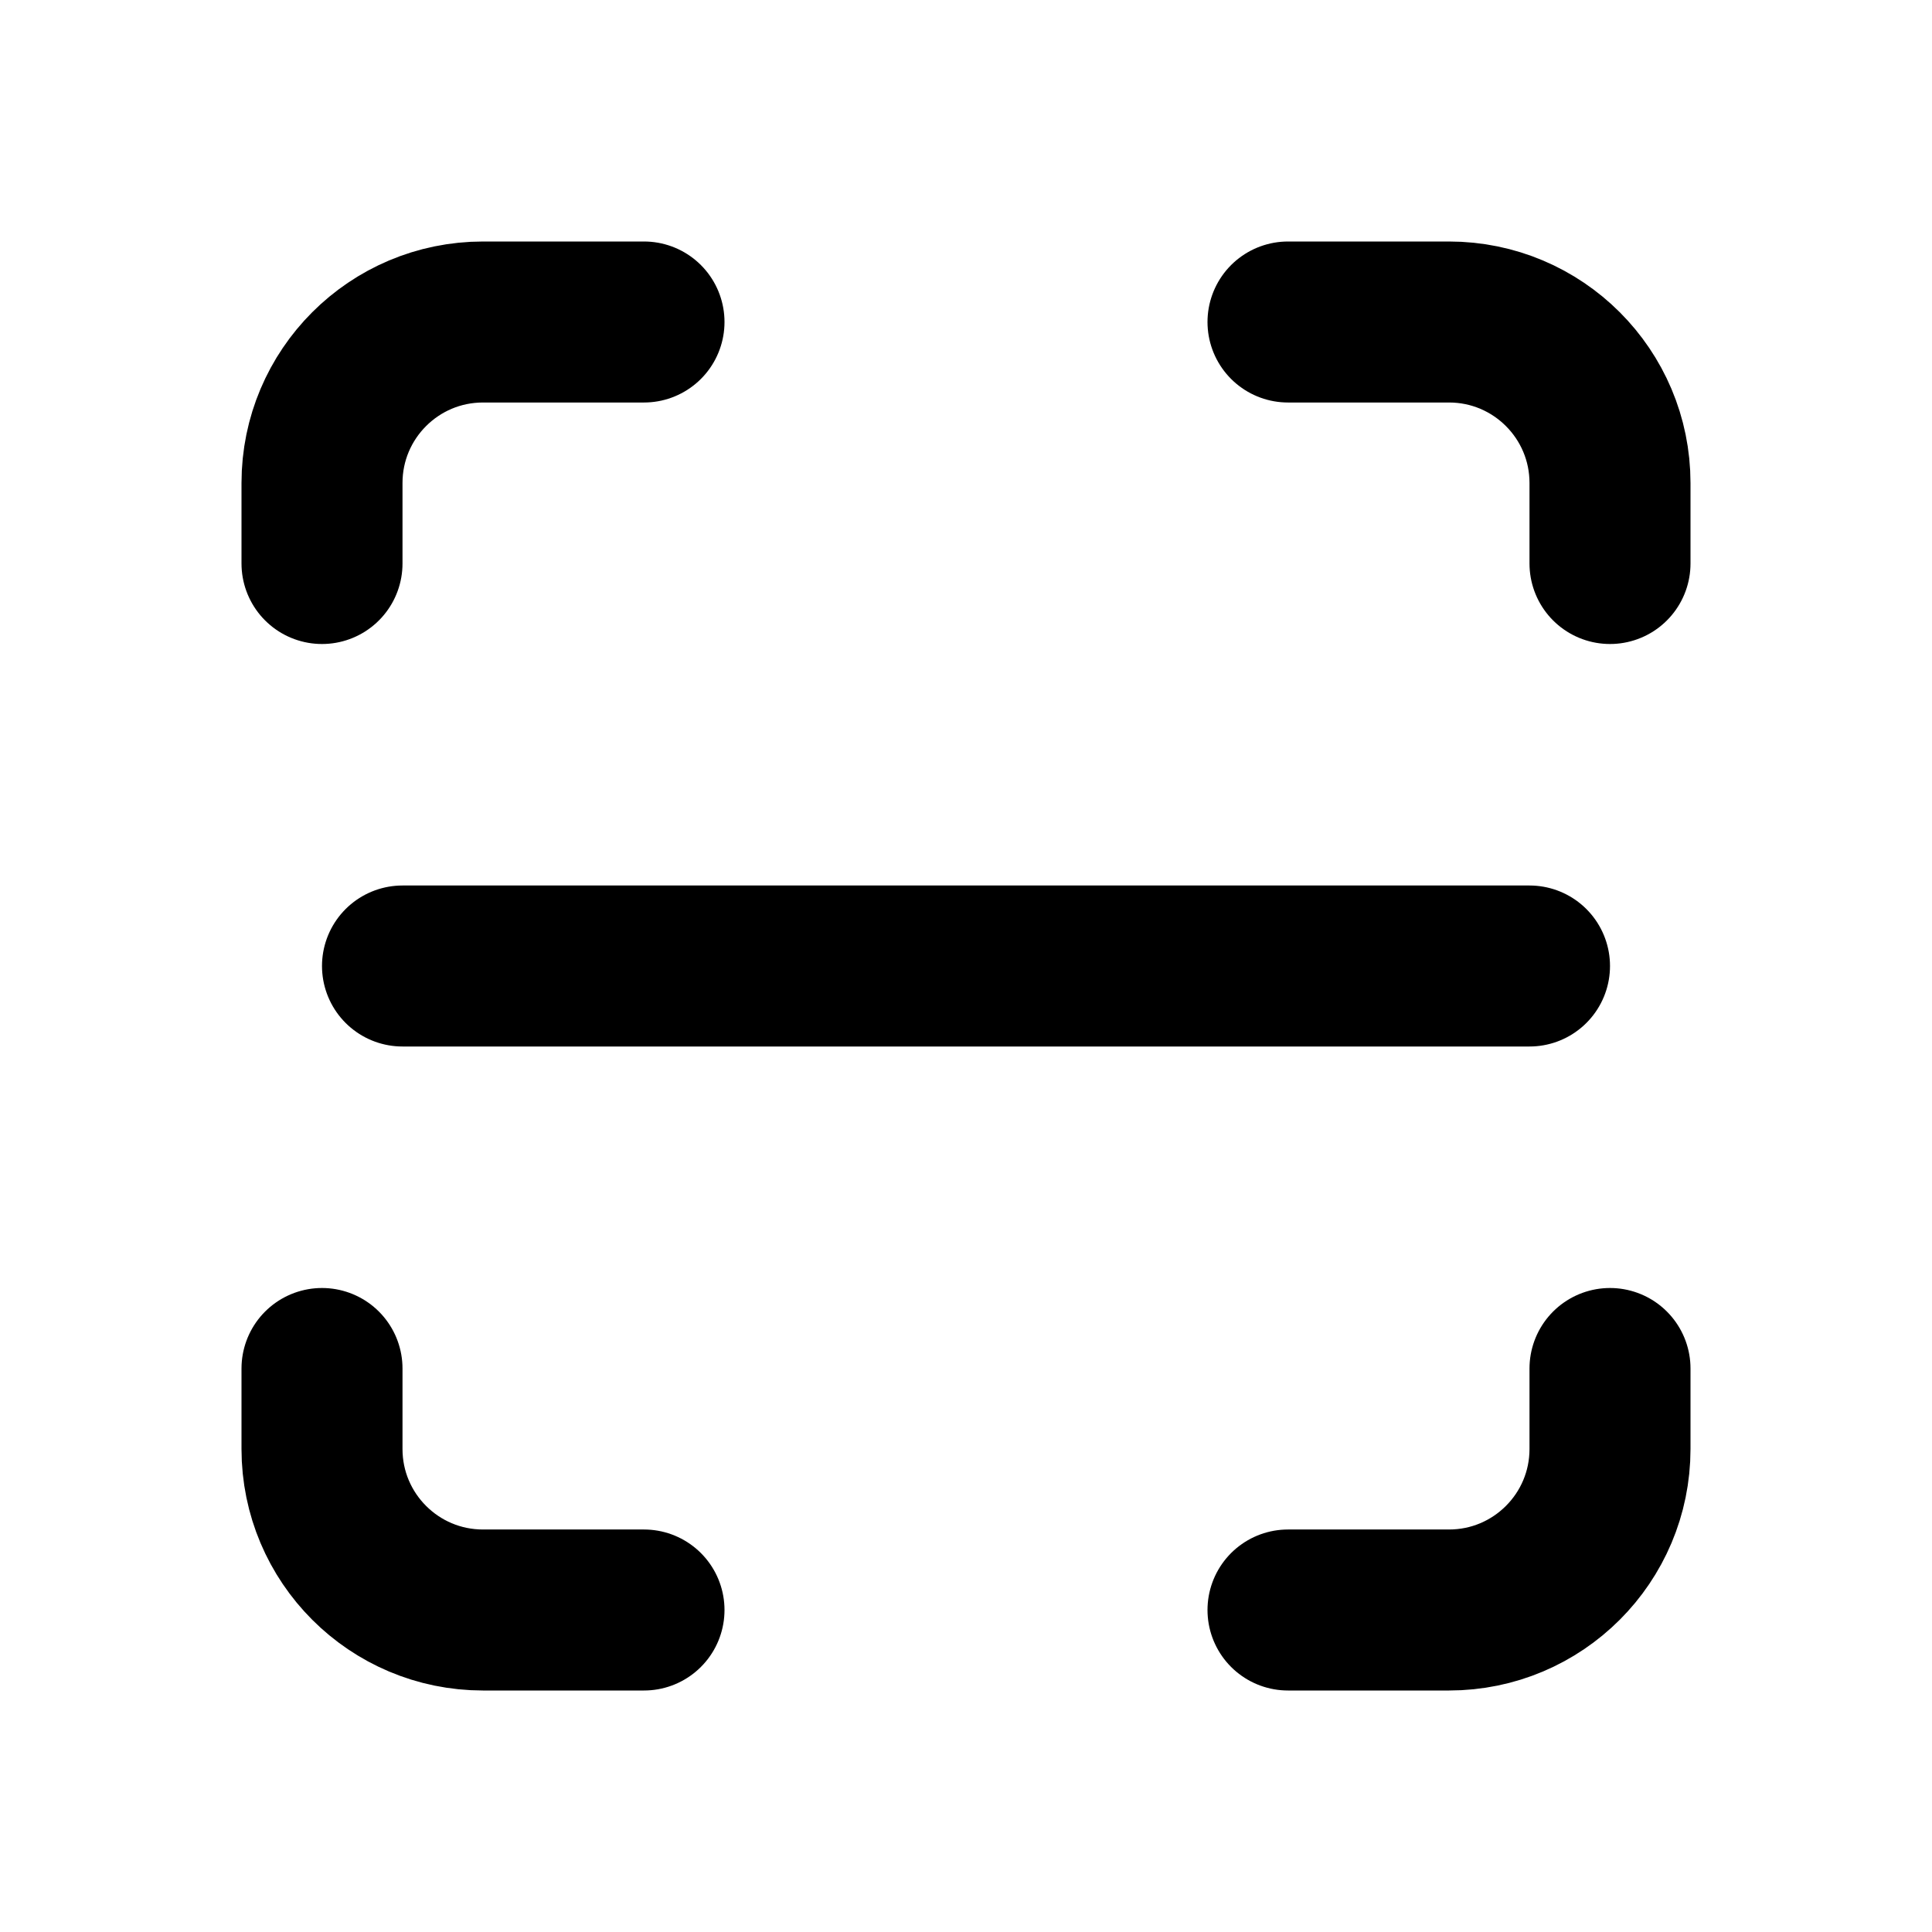
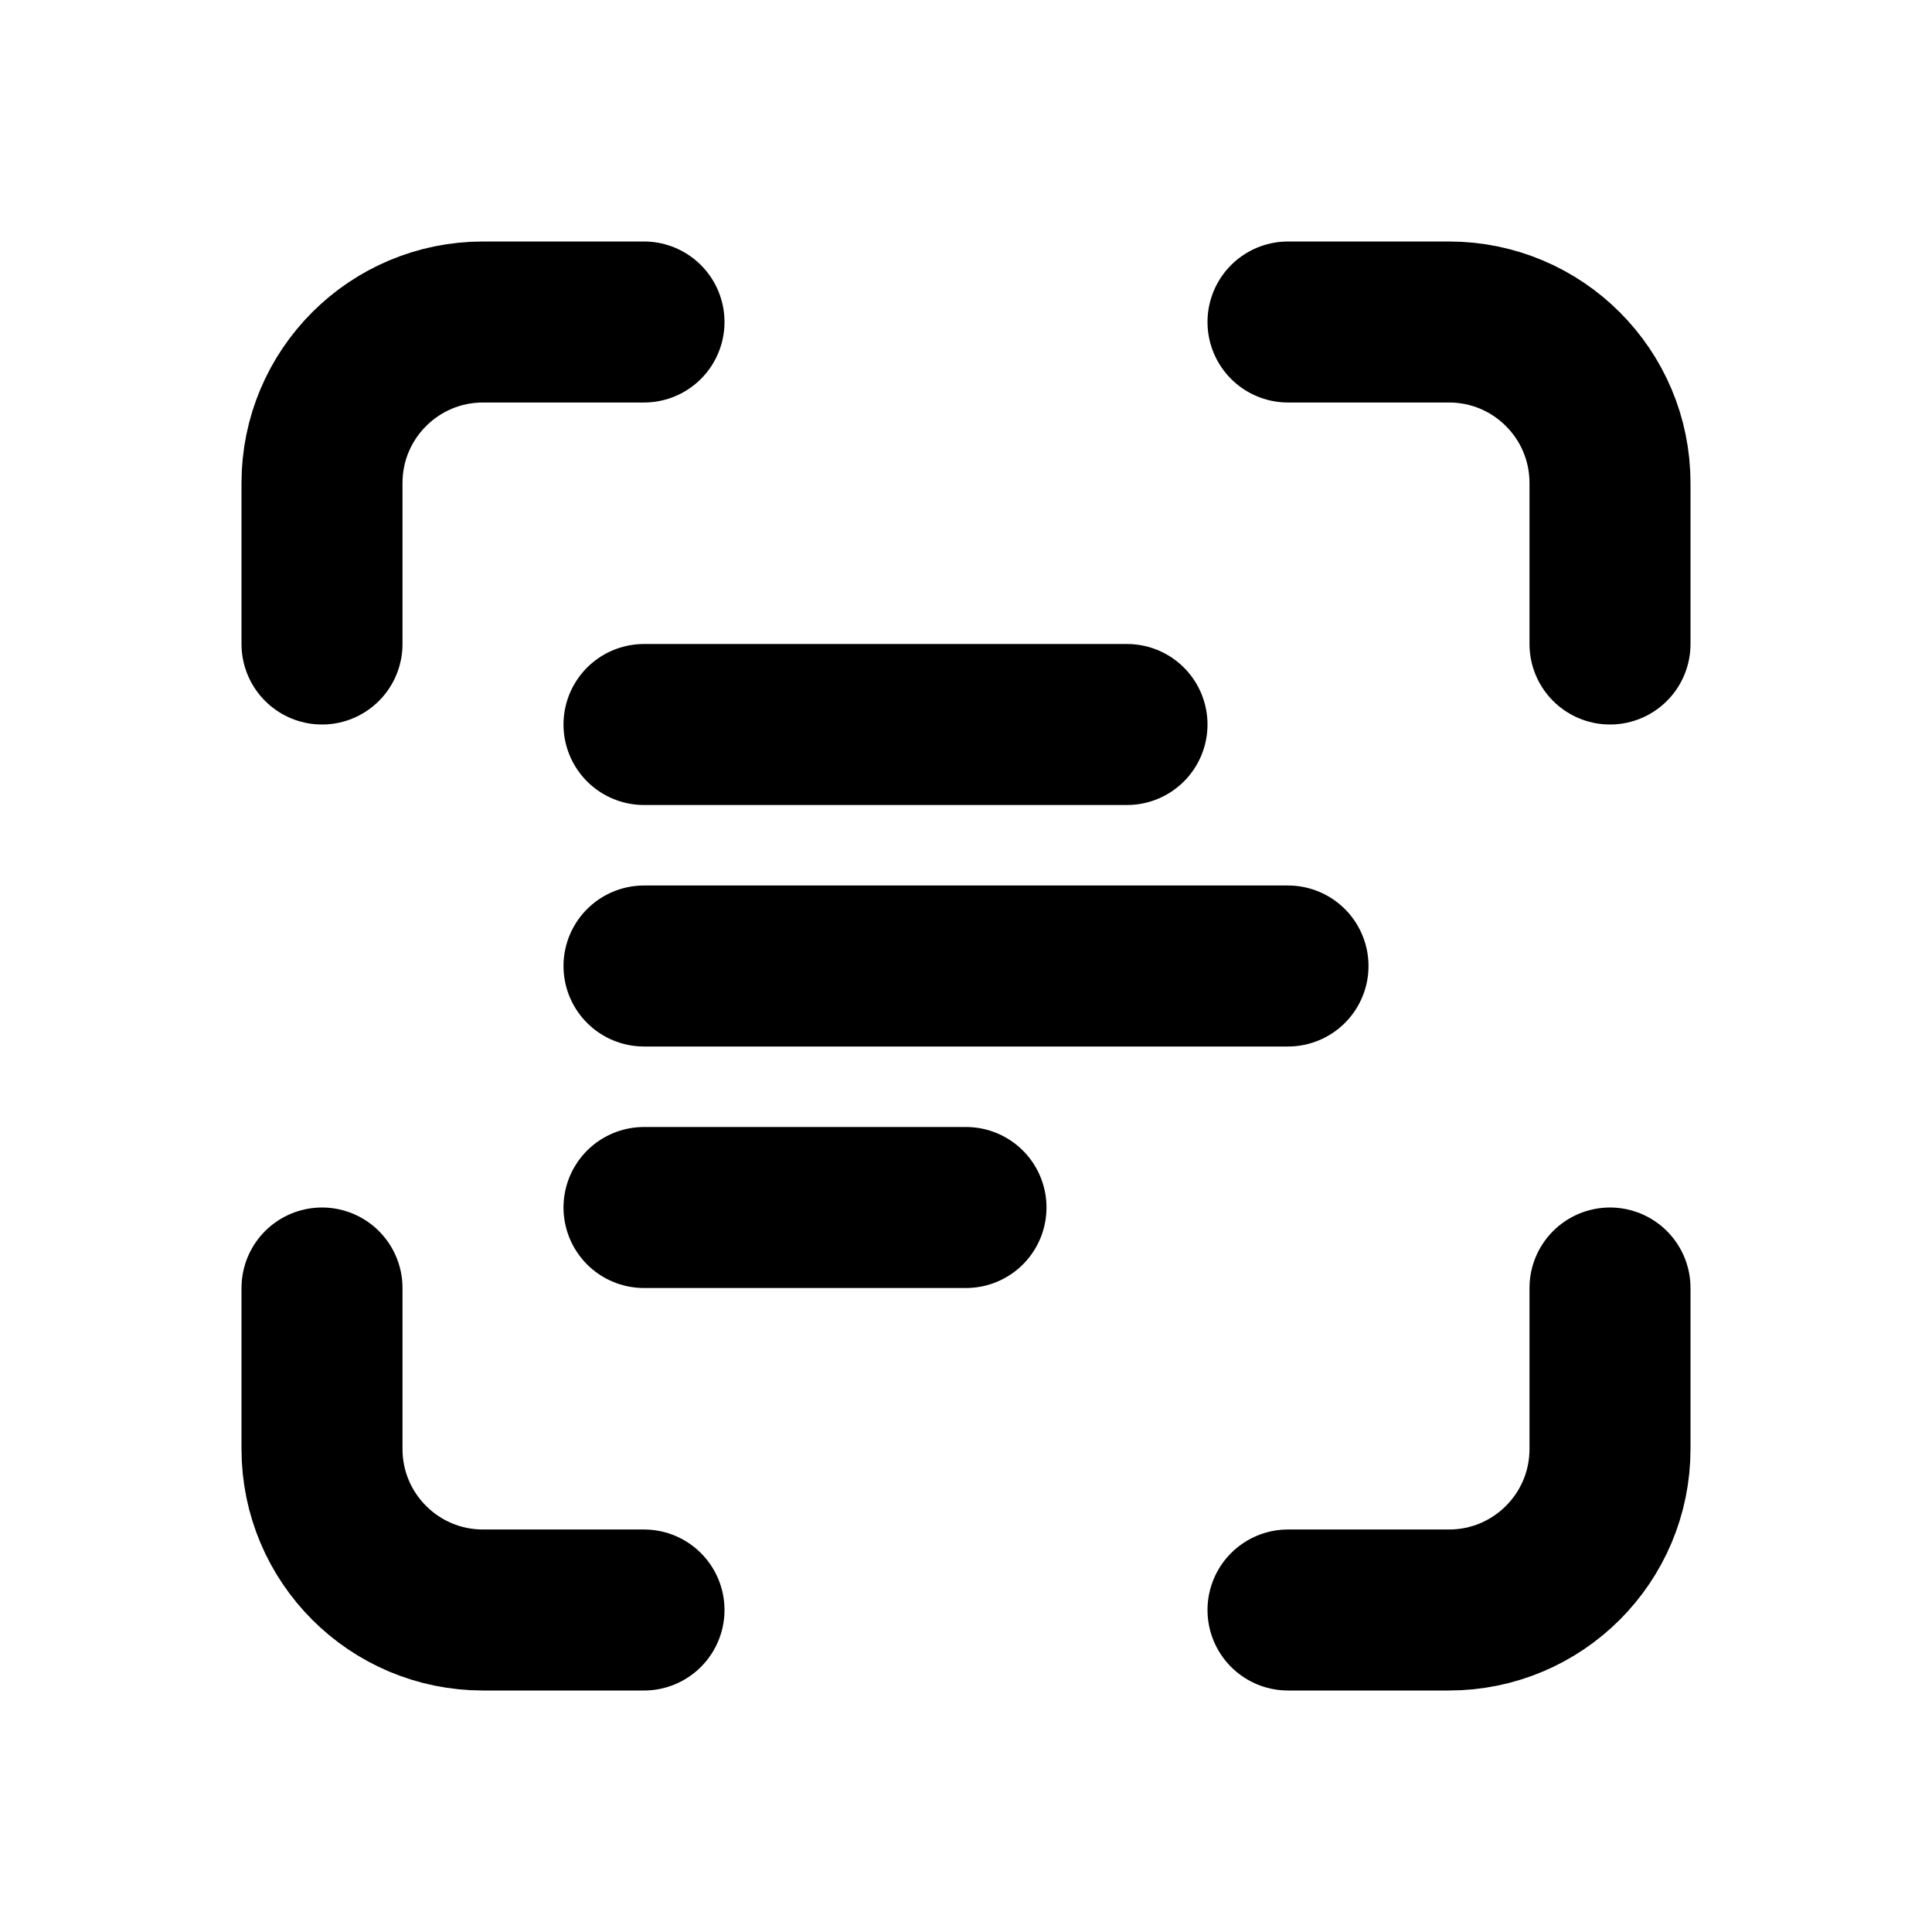
- <svg xmlns="http://www.w3.org/2000/svg" width="24" height="24" viewBox="0 0 24 24" fill="none" stroke="currentColor" stroke-width="2" stroke-linecap="round" stroke-linejoin="round" class="icon icon-tabler icons-tabler-outline icon-tabler-scan">
+ <svg xmlns="http://www.w3.org/2000/svg" width="24" height="24" viewBox="0 0 24 24" fill="none" stroke="currentColor" stroke-width="2" stroke-linecap="round" stroke-linejoin="round" class="icon icon-tabler icons-tabler-outline icon-tabler-text-scan-2">
  <path stroke="none" d="M0 0h24v24H0z" fill="none" />
-   <path d="M4 7v-1a2 2 0 0 1 2 -2h2" />
-   <path d="M4 17v1a2 2 0 0 0 2 2h2" />
-   <path d="M16 4h2a2 2 0 0 1 2 2v1" />
-   <path d="M16 20h2a2 2 0 0 0 2 -2v-1" />
-   <path d="M5 12l14 0" />
+   <path d="M4 8v-2a2 2 0 0 1 2 -2h2" />
+   <path d="M4 16v2a2 2 0 0 0 2 2h2" />
+   <path d="M16 4h2a2 2 0 0 1 2 2v2" />
+   <path d="M16 20h2a2 2 0 0 0 2 -2v-2" />
+   <path d="M8 12h8" />
+   <path d="M8 9h6" />
+   <path d="M8 15h4" />
</svg>
